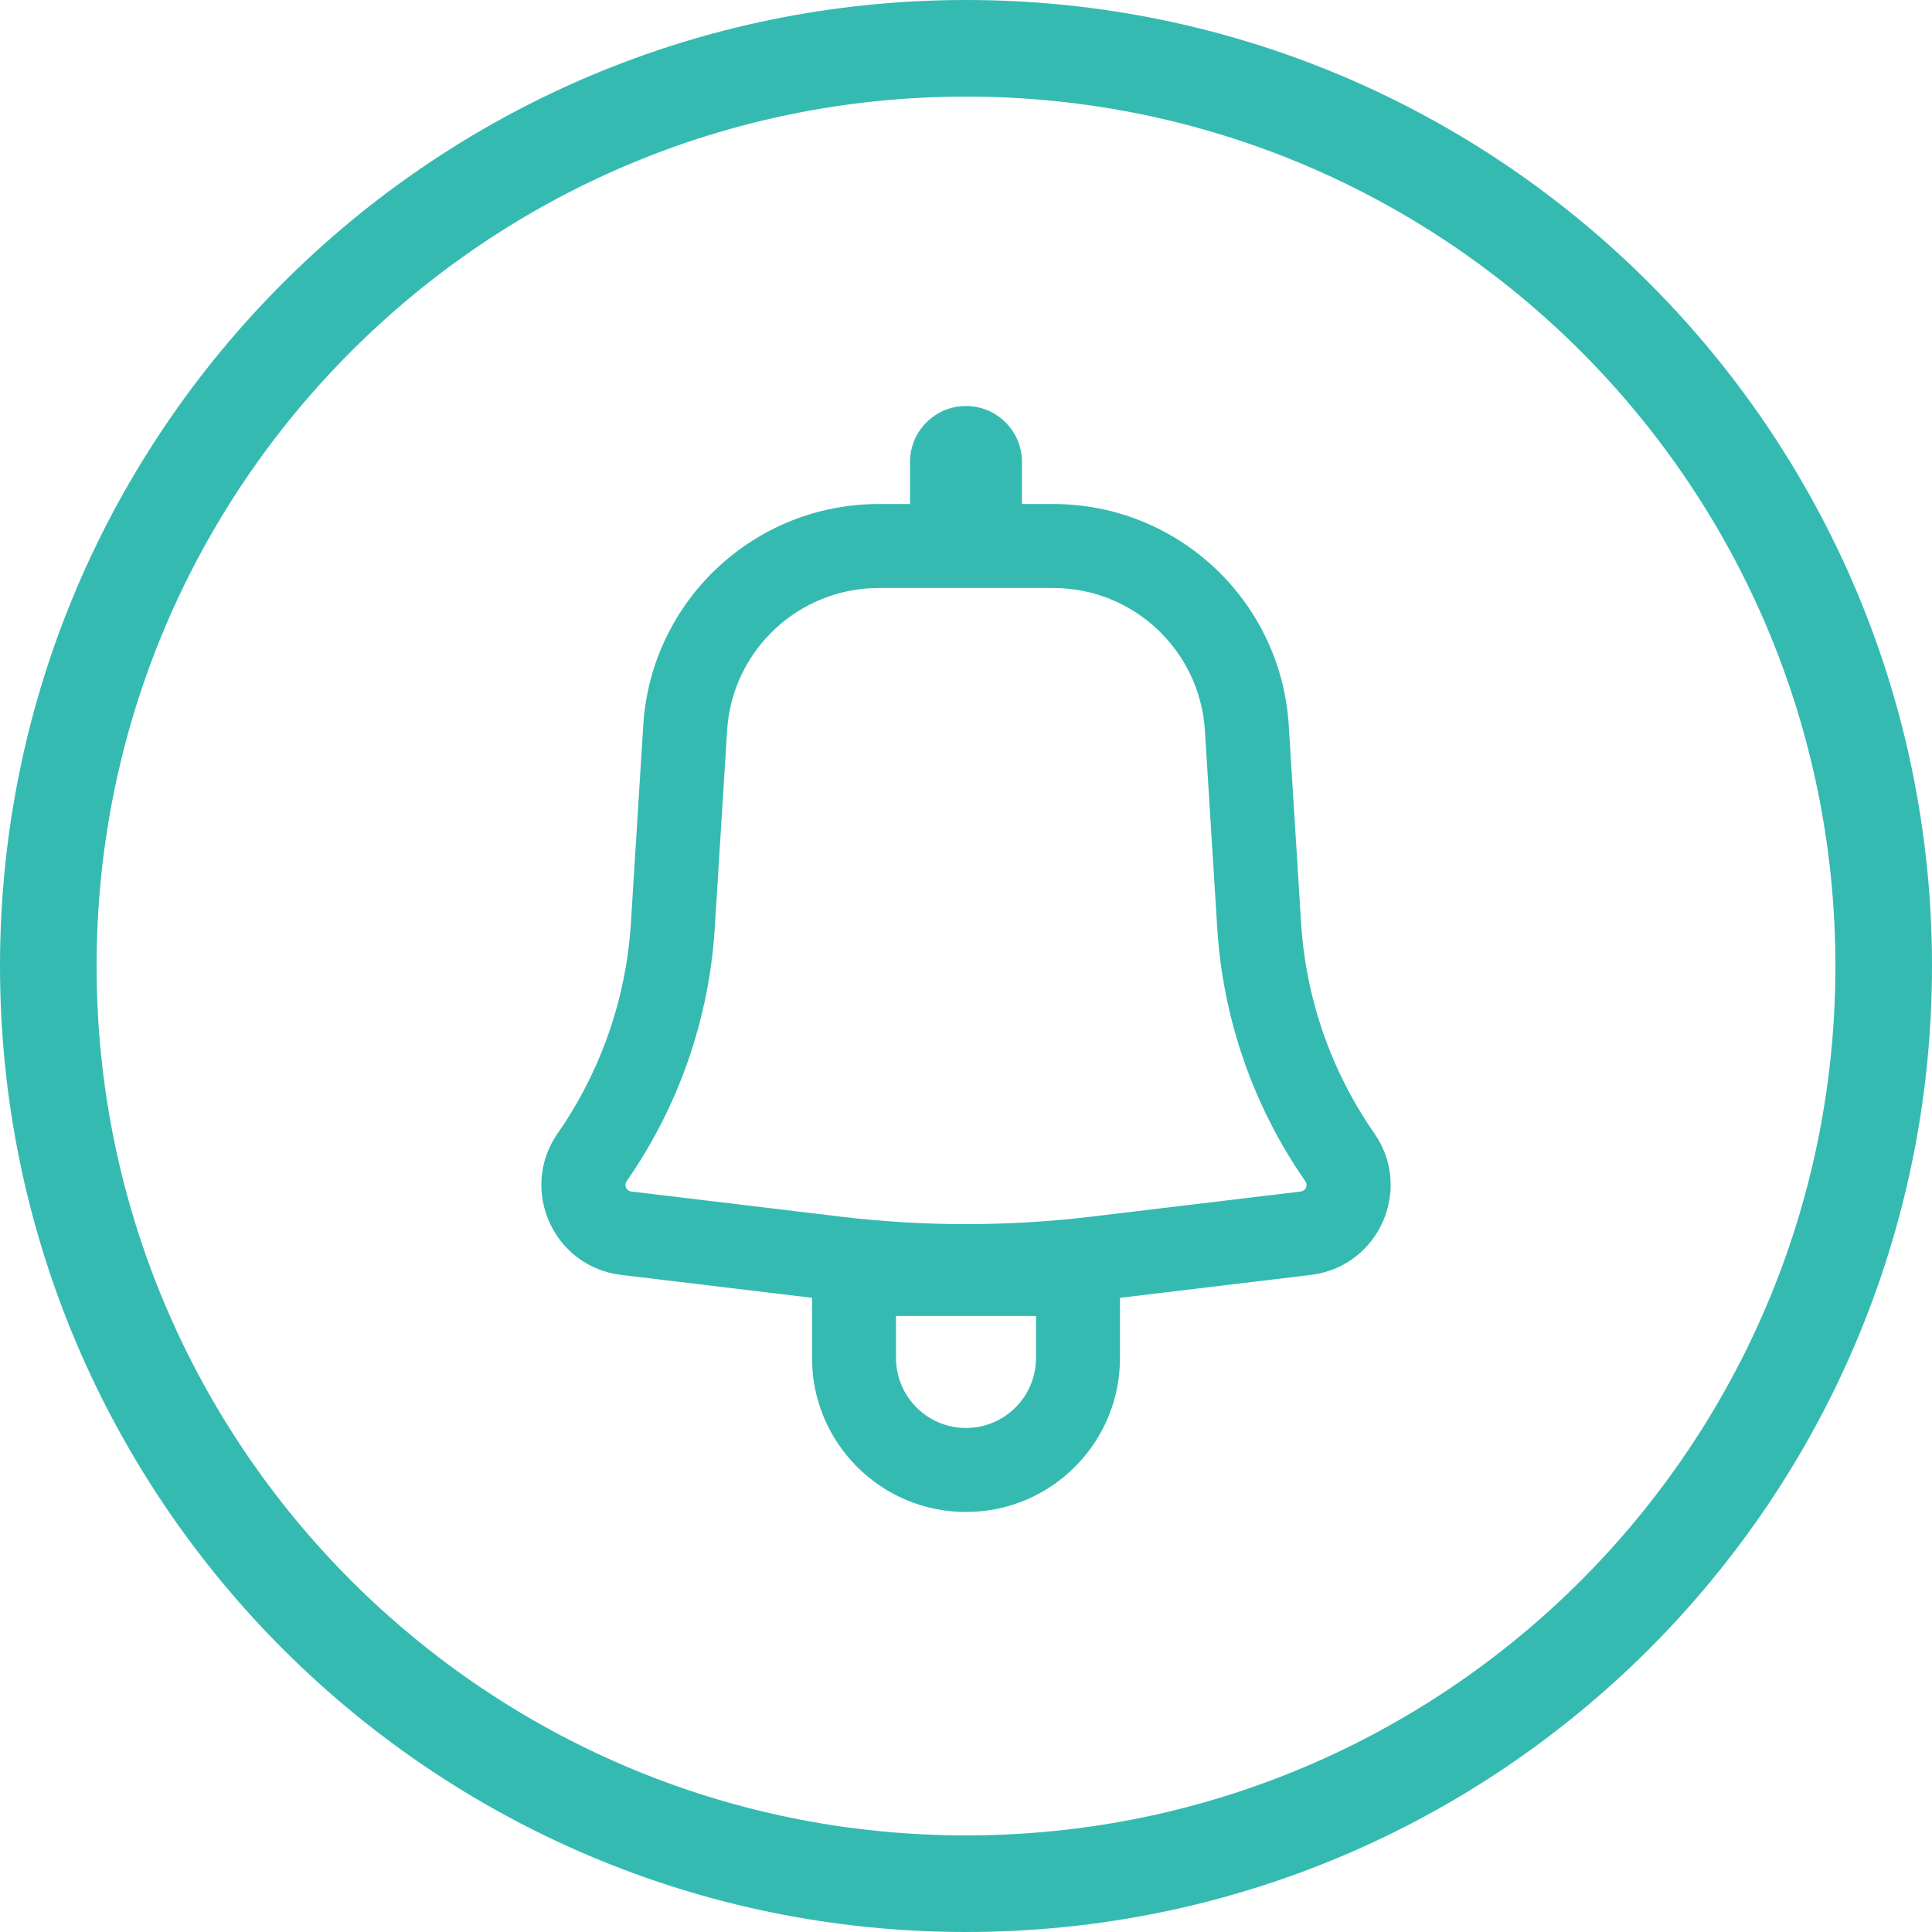
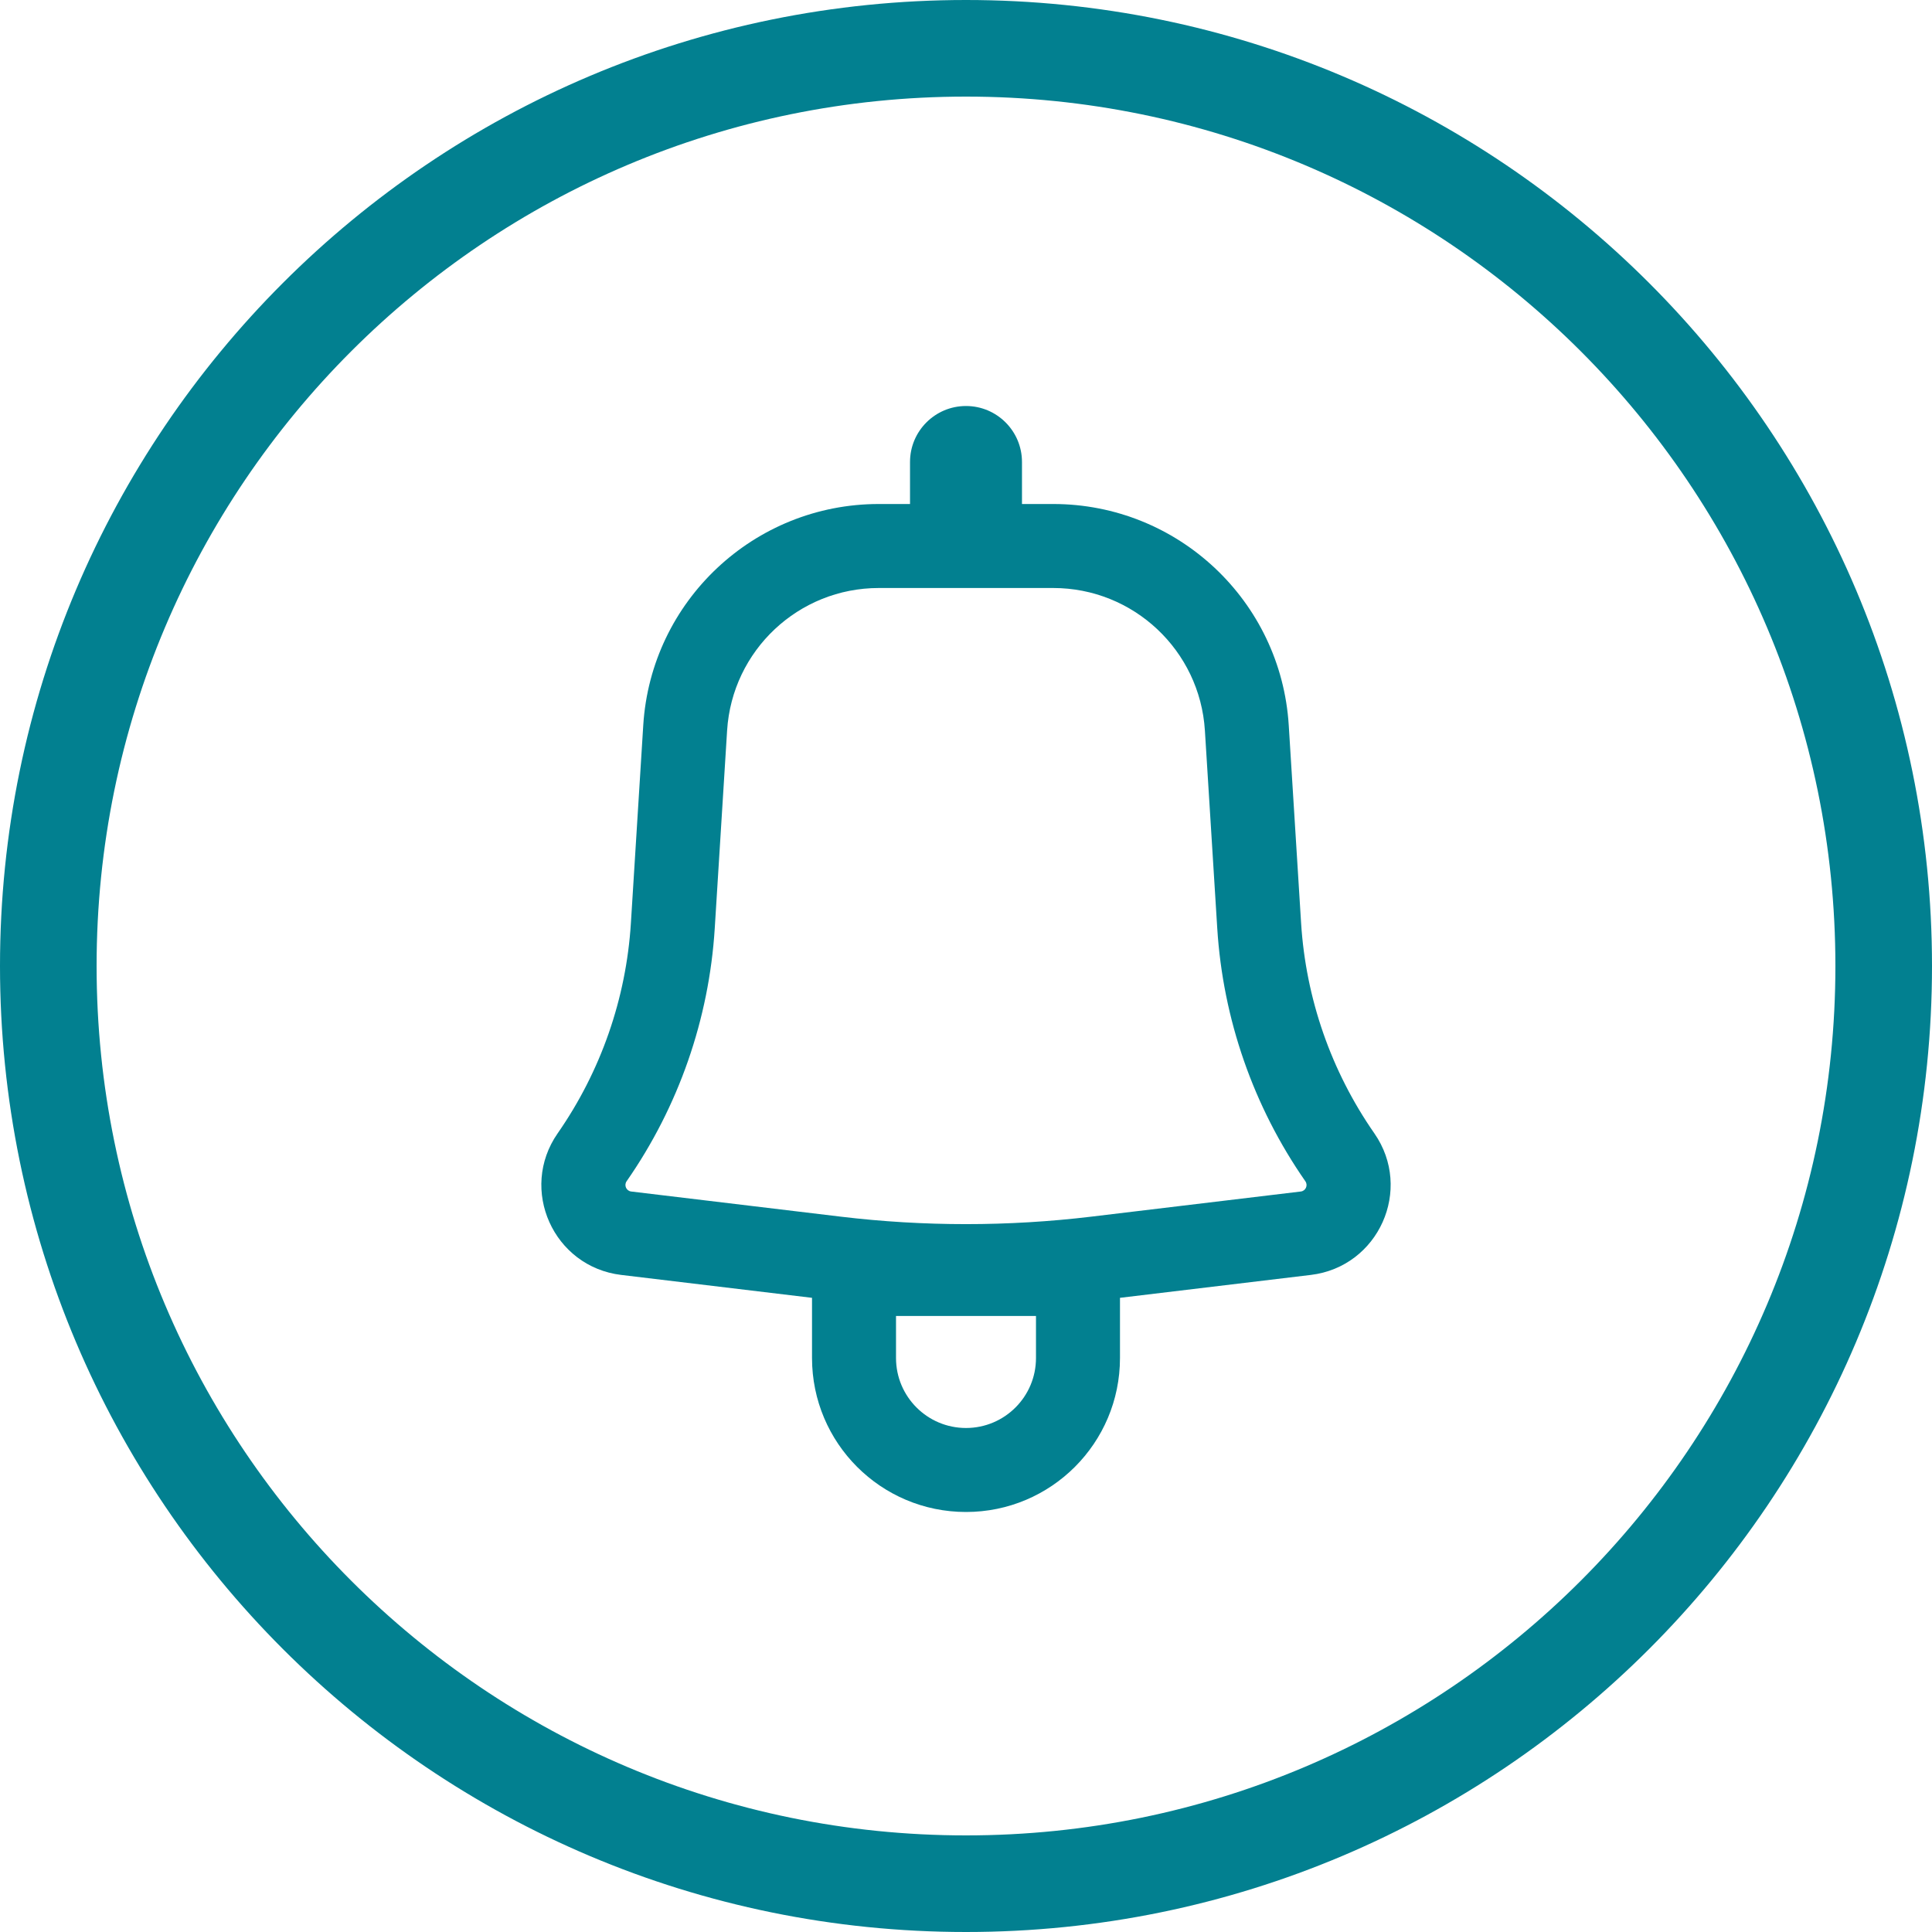
<svg xmlns="http://www.w3.org/2000/svg" width="40" height="40" viewBox="0 0 40 40" fill="none">
-   <path fill-rule="evenodd" clip-rule="evenodd" d="M21.159 9.565C21.159 8.925 20.64 8.406 20 8.406C19.36 8.406 18.841 8.925 18.841 9.565V10.435H18.194C15.614 10.435 13.479 12.441 13.318 15.015L13.062 19.112C12.964 20.674 12.44 22.179 11.546 23.464C10.738 24.625 11.457 26.227 12.861 26.396L16.812 26.87V28.116C16.812 29.877 18.239 31.304 20 31.304C21.761 31.304 23.188 29.877 23.188 28.116V26.87L27.139 26.396C28.543 26.227 29.262 24.625 28.454 23.464C27.56 22.179 27.036 20.674 26.938 19.112L26.682 15.015C26.521 12.441 24.386 10.435 21.806 10.435H21.159V9.565ZM18.194 12.174C16.533 12.174 15.158 13.466 15.054 15.124L14.798 19.221C14.68 21.1 14.049 22.912 12.973 24.457C12.915 24.541 12.967 24.657 13.069 24.669L17.402 25.189C19.128 25.396 20.872 25.396 22.598 25.189L26.931 24.669C27.033 24.657 27.085 24.541 27.026 24.457C25.951 22.912 25.32 21.1 25.202 19.221L24.946 15.124C24.842 13.466 23.467 12.174 21.806 12.174H18.194ZM20 29.565C19.2 29.565 18.551 28.916 18.551 28.116V27.246H21.449V28.116C21.449 28.916 20.8 29.565 20 29.565Z" fill="#35BAB2" />
-   <circle cx="20" cy="20" r="19" stroke="#35BAB2" stroke-width="2" />
+   <path fill-rule="evenodd" clip-rule="evenodd" d="M21.159 9.565C21.159 8.925 20.64 8.406 20 8.406C19.36 8.406 18.841 8.925 18.841 9.565V10.435H18.194C15.614 10.435 13.479 12.441 13.318 15.015L13.062 19.112C12.964 20.674 12.44 22.179 11.546 23.464C10.738 24.625 11.457 26.227 12.861 26.396L16.812 26.87V28.116C16.812 29.877 18.239 31.304 20 31.304C21.761 31.304 23.188 29.877 23.188 28.116V26.87L27.139 26.396C28.543 26.227 29.262 24.625 28.454 23.464C27.56 22.179 27.036 20.674 26.938 19.112L26.682 15.015C26.521 12.441 24.386 10.435 21.806 10.435H21.159V9.565ZM18.194 12.174C16.533 12.174 15.158 13.466 15.054 15.124L14.798 19.221C14.68 21.1 14.049 22.912 12.973 24.457C12.915 24.541 12.967 24.657 13.069 24.669L17.402 25.189C19.128 25.396 20.872 25.396 22.598 25.189L26.931 24.669C27.033 24.657 27.085 24.541 27.026 24.457C25.951 22.912 25.32 21.1 25.202 19.221L24.946 15.124C24.842 13.466 23.467 12.174 21.806 12.174H18.194ZM20 29.565C19.2 29.565 18.551 28.916 18.551 28.116V27.246H21.449V28.116C21.449 28.916 20.8 29.565 20 29.565Z" fill="#028090" />
+   <circle cx="20" cy="20" r="19" stroke="#028090" stroke-width="2" />
</svg>
